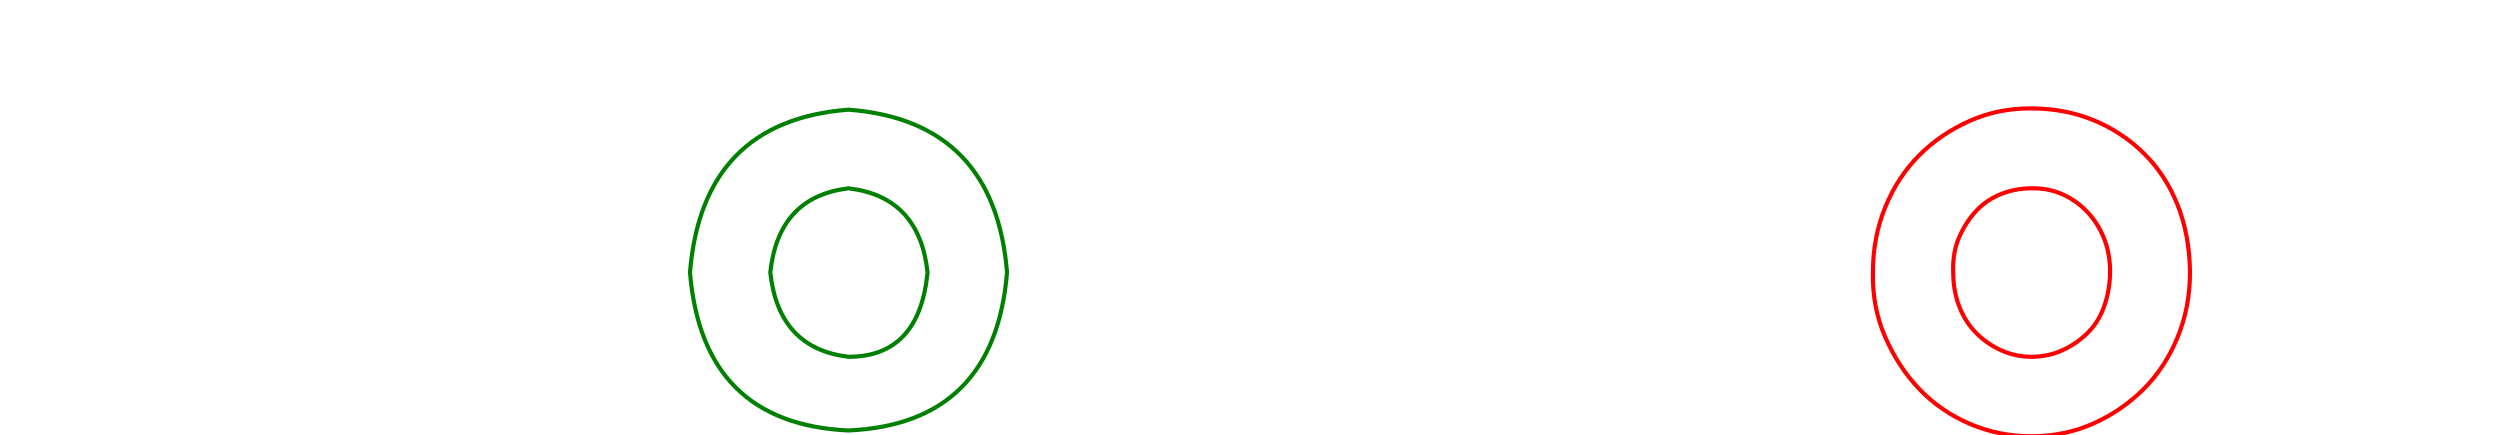
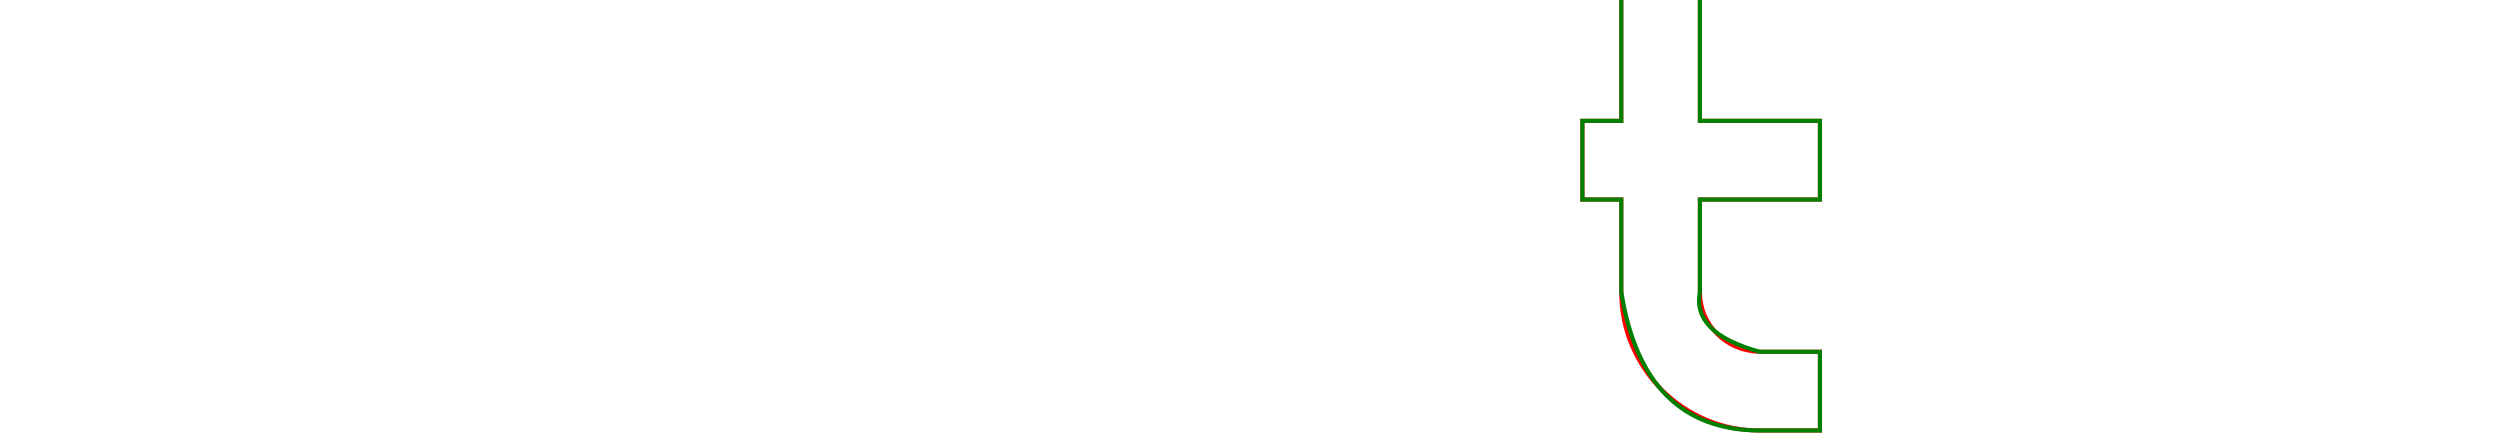
<svg xmlns="http://www.w3.org/2000/svg" id="paths" viewBox="0 0 604 105">
-   <path fill="none" stroke="red" d="             M529.1 65.8              Q529.1 74.2  526.1 81.5              T517.9 94              T505.8 102.3              T490.8 105.4              Q482.9 105.4  475.9 102.4              T463.8 94.1              T455.5 81.5              T452.5 65.8              Q452.5 57.3 455.5 50              T463.7 37.5              T475.9 29.2              T490.8 26.2              Q498.8 26.2  505.7 29              T517.9 37              T526.1 49.5              T529.1 65.8              Z              M509.8 65.8              Q509.8 61.2               508.3 57.5              T504.2 51.1              T498.2 46.9              T490.8 45.5              Q486.9 45.5 483.4 46.9             T477.4 51              T473.3 57.4              T471.9 65.8              Q471.9 70.2 473.3 73.9              T477.3 80.3              T483.4 84.6              T490.8 86.2              Q494.7 86.2 498.1 84.7              T504.2 80.6              T508.3 74.2              T509.8 65.8              Z " />
-   <path fill="none" stroke="green" d="   M205 104      Q169.7 102.4 166.7 65.8         Q169.7 29.2 205 26.5         Q240.3 29.2 243.3 65.8         Q240.3 102.4 205 104         Z         M205 45.5          Q188.1 47.5 186.1 65.8         Q188.1 84.2 205 86.2         Q222.1 86.2 224.1 65.8         Q222.1 47.5 205 45.5          Z  " />
+   <path fill="none" stroke="red" d="            M425.2 104              Q418.3 104 412.2 101.4               T401.5 94.2               T394.3 83.5               T391.7 70.5               V48.2               H382.3               V29.2               H391.7               V-0.8 H410.7               V29.2 H439.7               V48.2 H410.7               V70.5               Q410.7 73.5 411.8 76.1               T414.9 80.7               T419.5 83.8               T425.2 85               H439.7               V104               H425.2 Z " />
+   <path fill="none" stroke="green" d="       M425.2 104             Q397 104 391.7 70.5             V48.2              H382.3              V29.2              H391.7              V-0.8 H410.7              V29.2 H439.7              V48.2 H410.7              V70.5              Q408.7 80.5 425.2 85             H439.7              V104              H425.2 Z    " />
</svg>
